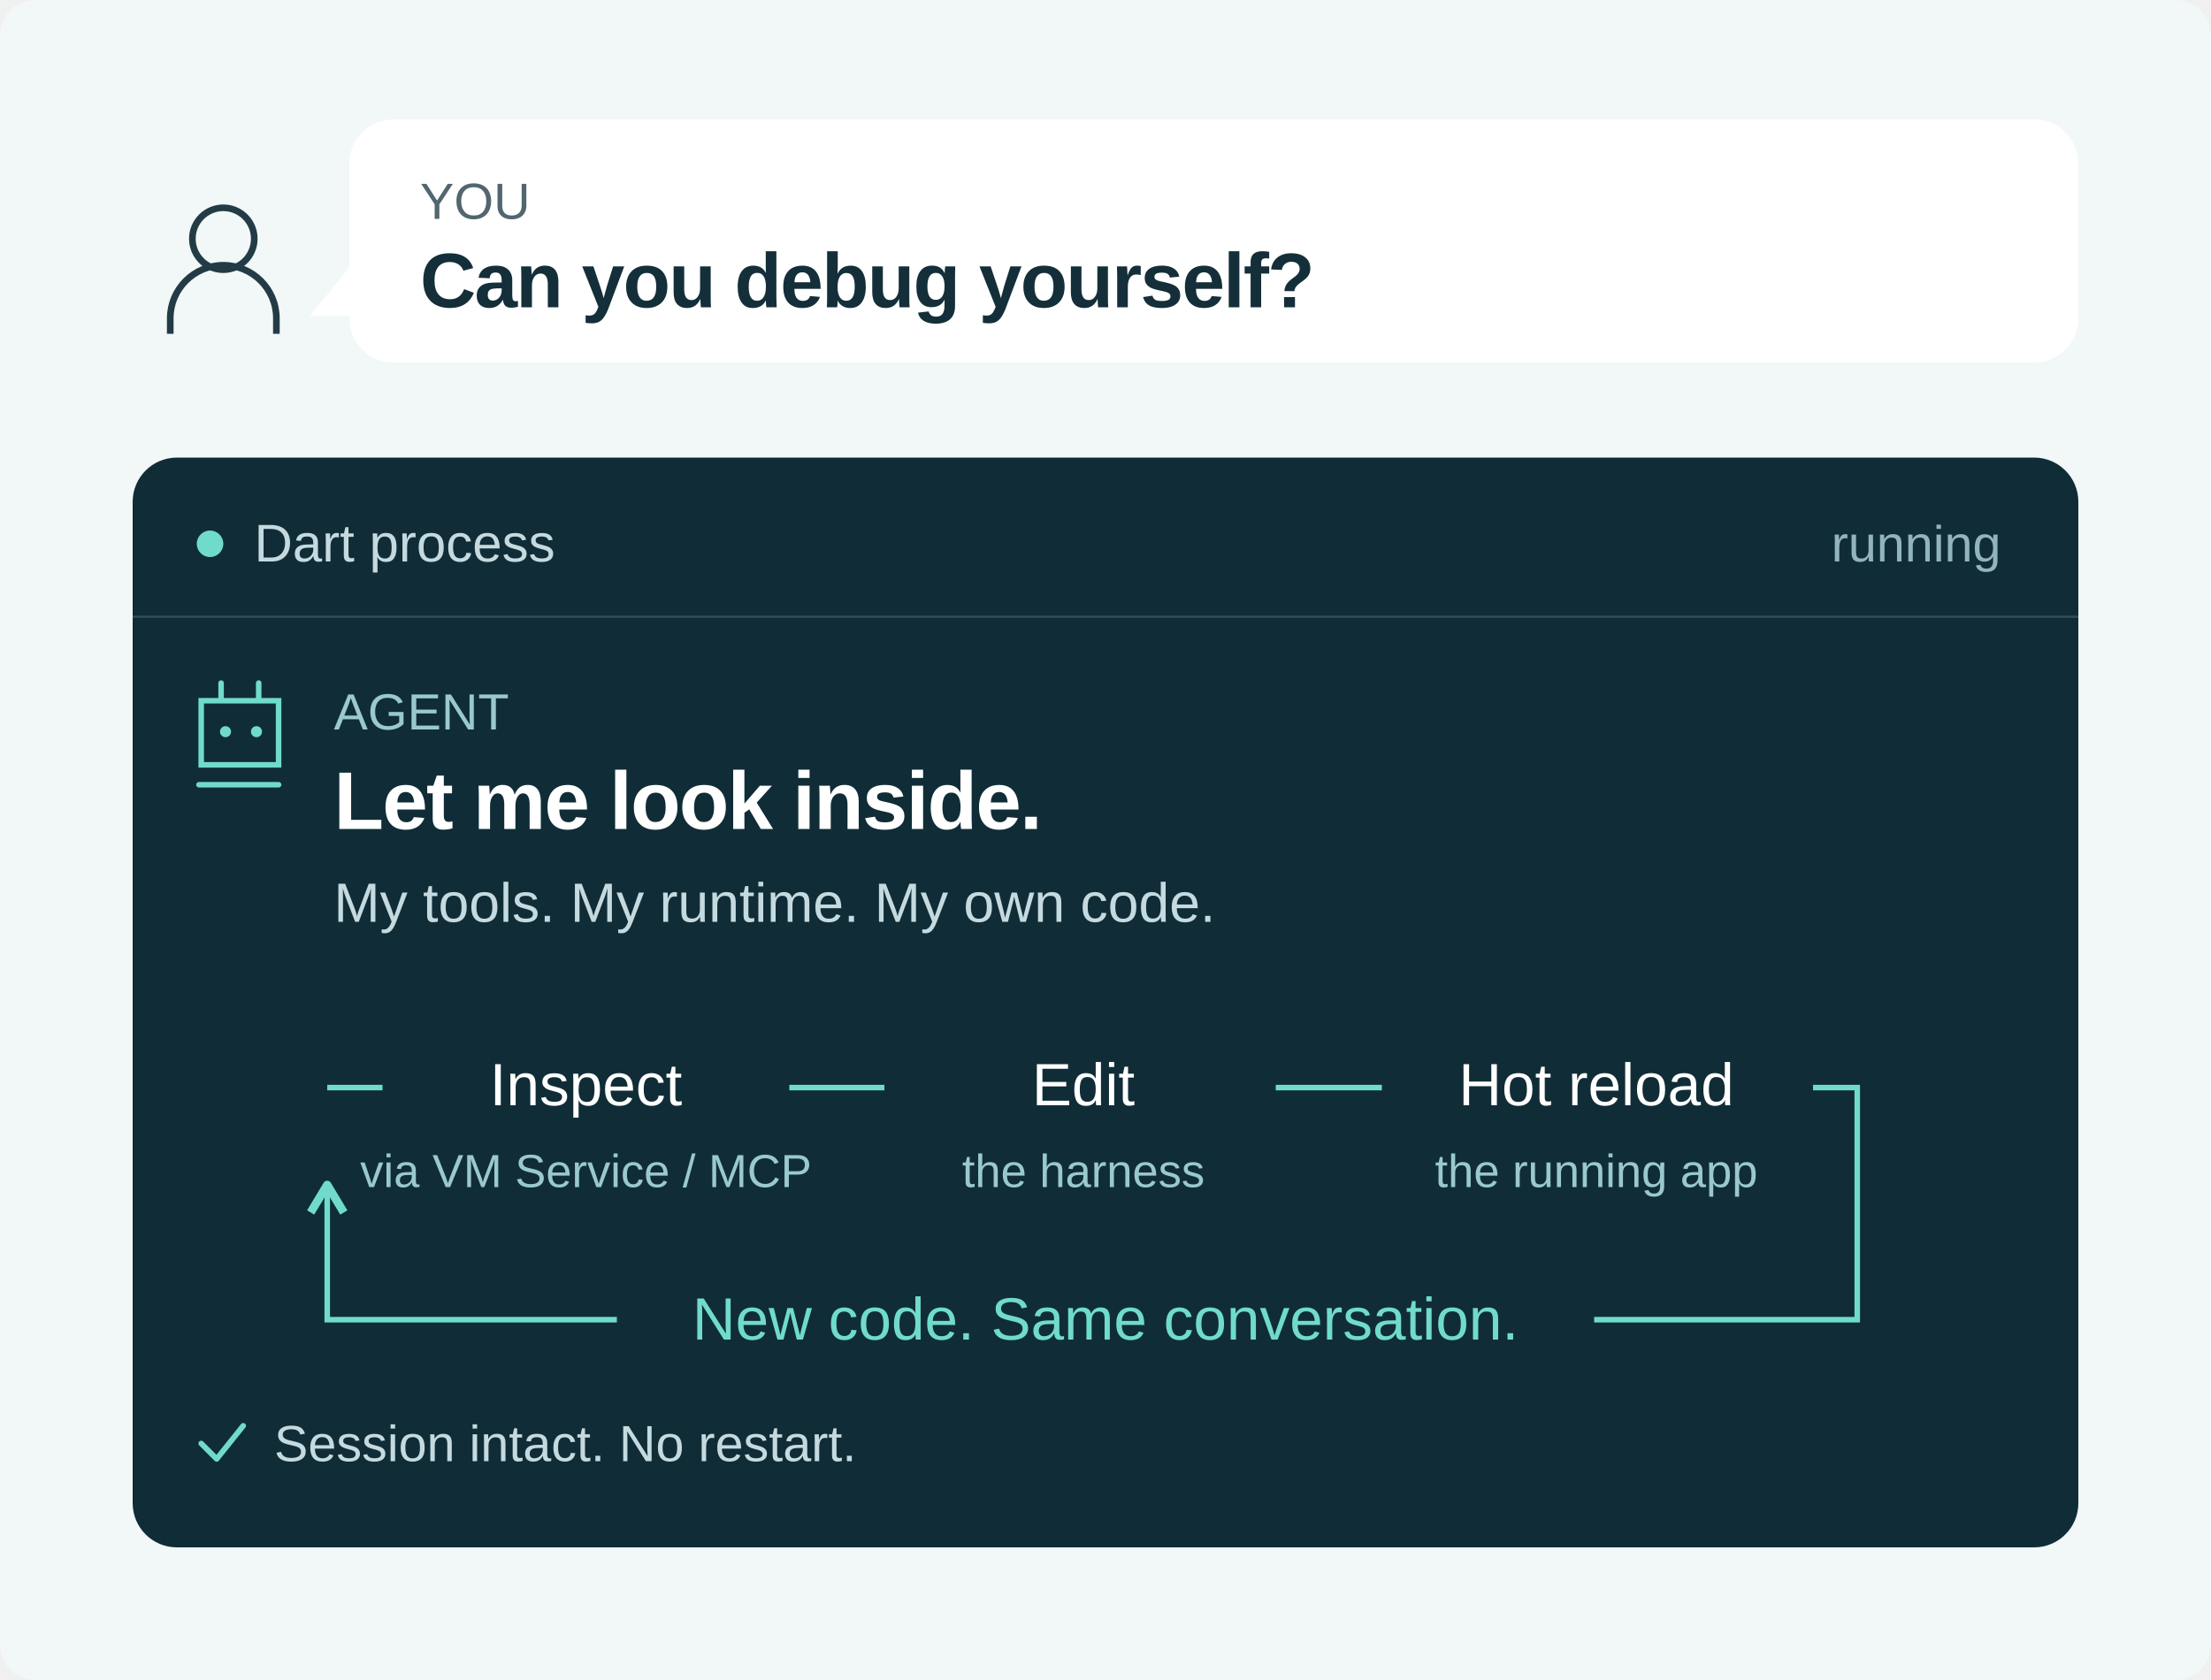
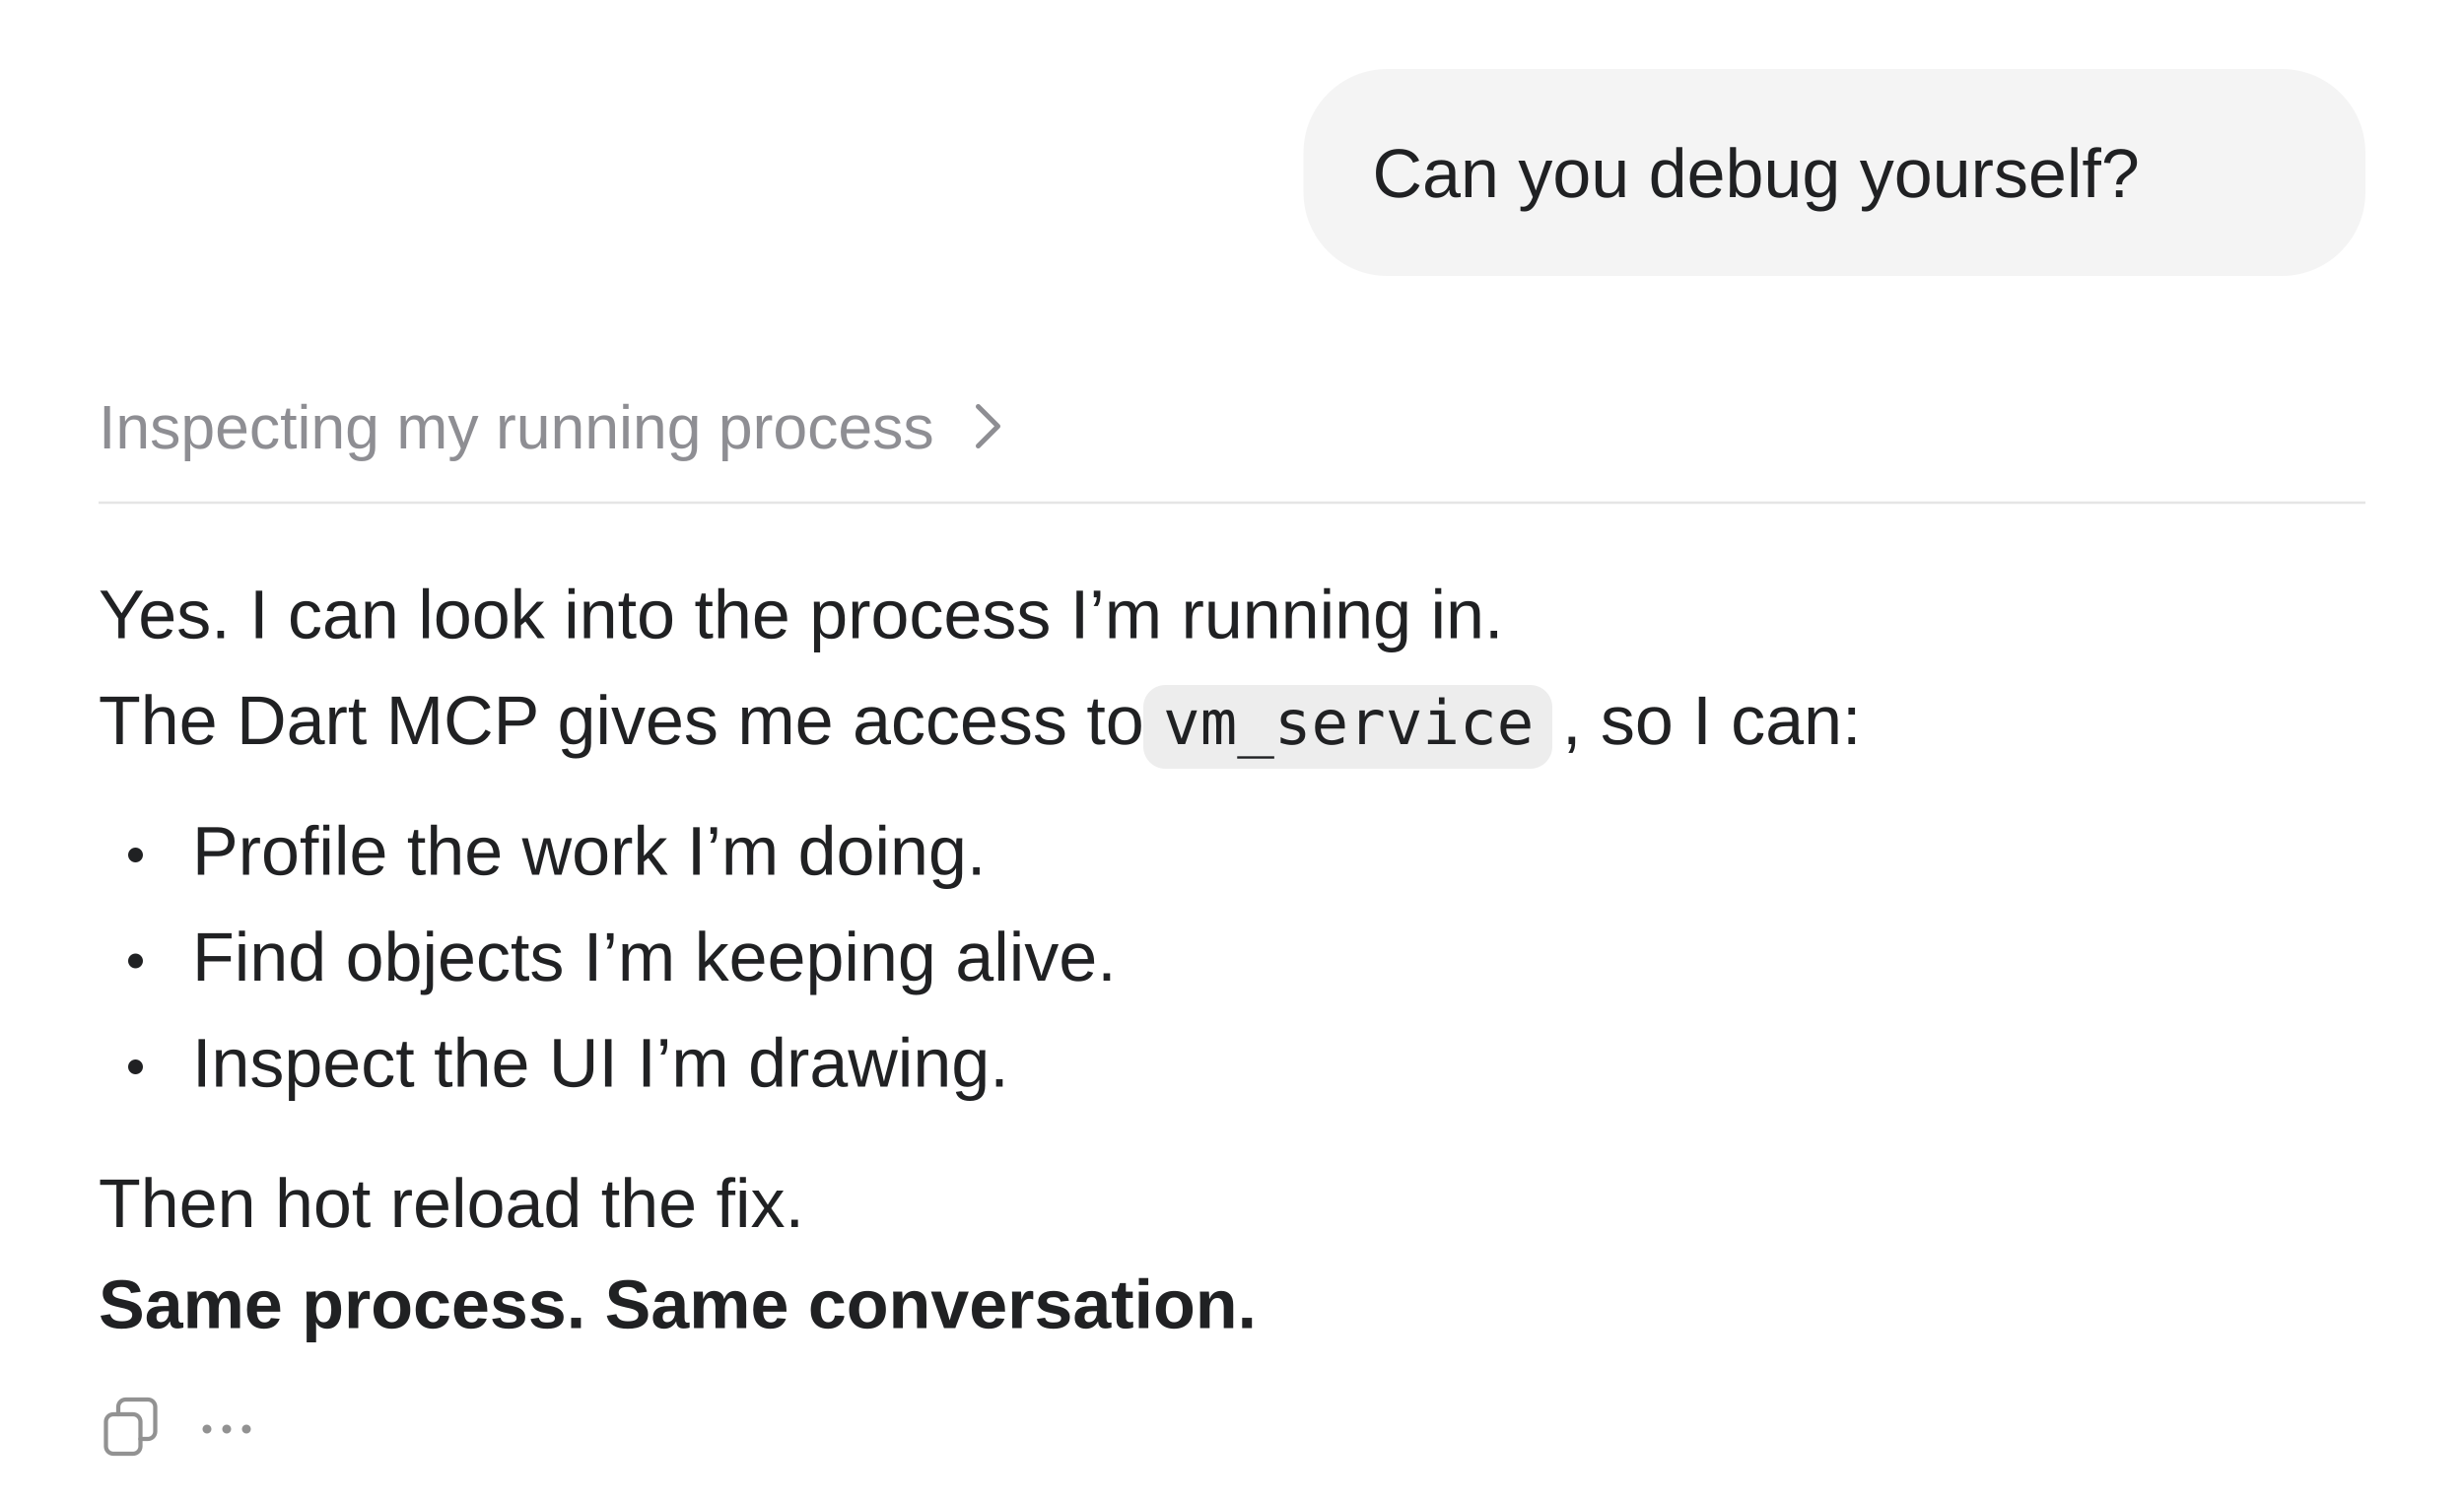
- <svg xmlns="http://www.w3.org/2000/svg" width="1000" height="760" viewBox="0 0 1000 760" role="img" aria-labelledby="title desc">
-   <defs>
-     <marker id="arrow" markerWidth="8" markerHeight="8" refX="6" refY="4" orient="auto-start-reverse">
-       <path d="M1 1 6 4 1 7" fill="none" stroke="#70dbcc" stroke-width="1.5" stroke-linejoin="round" />
-     </marker>
-   </defs>
-   <rect width="1000" height="760" rx="16" fill="#f2f7f8" />
-   <g font-family="-apple-system, BlinkMacSystemFont, 'Segoe UI', Arial, sans-serif">
-     <circle cx="101" cy="108" r="14" fill="none" stroke="#233b45" stroke-width="3" />
-     <path d="M77 151v-7a24 24 0 0 1 48 0v7" fill="none" stroke="#233b45" stroke-width="3" />
-     <rect x="158" y="54" width="782" height="110" rx="20" fill="#fff" />
-     <path d="m158 121-18 22h28" fill="#fff" />
-     <text x="190" y="99" font-size="23" fill="#52666e">YOU</text>
-     <text x="190" y="139" font-size="35" font-weight="550" letter-spacing="-.7" fill="#142f39">Can you debug yourself?</text>
-     <rect x="60" y="207" width="880" height="493" rx="20" fill="#102d37" />
-     <circle cx="95" cy="246" r="6" fill="#70dbcc" />
-     <text x="115" y="254" font-size="24" fill="#c5dadf">Dart process</text>
-     <text x="905" y="254" text-anchor="end" font-size="23" fill="#91b4bd">running</text>
-     <path d="M60 279h880" stroke="#31505a" />
-     <path d="M91 317h35v29H91zm9-8v8m17-8v8m-27 38h36" fill="none" stroke="#70dbcc" stroke-width="2.5" stroke-linecap="round" />
-     <circle cx="102" cy="331" r="2.5" fill="#70dbcc" />
-     <circle cx="116" cy="331" r="2.5" fill="#70dbcc" />
-     <text x="151" y="330" font-size="23" fill="#9ac8cf">AGENT</text>
-     <text x="151" y="375" font-size="37" font-weight="550" letter-spacing="-.7" fill="#fff">Let me look inside.</text>
-     <text x="151" y="417" font-size="25" fill="#c5dadf">My tools. My runtime. My own code.</text>
-     <path d="M148 492H840v105H148v-61" fill="none" stroke="#70dbcc" stroke-width="2.5" marker-end="url(#arrow)" />
-     <g fill="#102d37">
-       <rect x="173" y="464" width="184" height="56" />
-       <rect x="400" y="464" width="177" height="56" />
-       <rect x="625" y="464" width="195" height="56" />
+ <svg xmlns="http://www.w3.org/2000/svg" width="1000" height="610" viewBox="0 0 1000 610" role="img" aria-labelledby="title desc">
+   <rect width="1000" height="610" fill="#fff" />
+   <g font-family="-apple-system, BlinkMacSystemFont, 'Segoe UI', Arial, sans-serif" font-size="28" fill="#202123">
+     <rect x="529" y="28" width="431" height="84" rx="34" fill="#f4f4f4" />
+     <text x="557" y="80">Can you debug yourself?</text>
+     <text x="40" y="182" font-size="25" fill="#8e8e93">Inspecting my running process</text>
+     <path d="m397 165 8 8-8 8" fill="none" stroke="#8e8e93" stroke-width="2" stroke-linecap="round" stroke-linejoin="round" />
+     <path d="M40 204H960" stroke="#e5e5e5" stroke-width="1" />
+     <text x="40" y="259">Yes. I can look into the process I’m running in.</text>
+     <text x="40" y="302">The Dart MCP gives me access to</text>
+     <rect x="464" y="278" width="166" height="34" rx="9" fill="#ededed" />
+     <text x="472" y="302" font-family="ui-monospace, SFMono-Regular, Menlo, Consolas, monospace" font-size="25">vm_service</text>
+     <text x="634" y="302">, so I can:</text>
+     <g fill="#202123">
+       <circle cx="55" cy="347" r="3" />
+       <circle cx="55" cy="390" r="3" />
+       <circle cx="55" cy="433" r="3" />
    </g>
-     <g font-size="27" fill="#fff" text-anchor="middle">
-       <text x="265" y="500">Inspect</text>
-       <text x="490" y="500">Edit</text>
-       <text x="722" y="500">Hot reload</text>
+     <text x="78" y="355">Profile the work I’m doing.</text>
+     <text x="78" y="398">Find objects I’m keeping alive.</text>
+     <text x="78" y="441">Inspect the UI I’m drawing.</text>
+     <text x="40" y="498">Then hot reload the fix.</text>
+     <text x="40" y="539" font-weight="600">Same process. Same conversation.</text>
+     <g fill="none" stroke="#929292" stroke-width="1.7" stroke-linecap="round" stroke-linejoin="round">
+       <rect x="43" y="574" width="14" height="16" rx="3" />
+       <path d="M48 574v-3a3 3 0 0 1 3-3h9a3 3 0 0 1 3 3v10a3 3 0 0 1-3 3h-3" />
    </g>
-     <g font-size="21" fill="#9ac8cf" text-anchor="middle">
-       <text x="265" y="537">via VM Service / MCP</text>
-       <text x="490" y="537">the harness</text>
-       <text x="722" y="537">the running app</text>
+     <g fill="#929292">
+       <circle cx="84" cy="580" r="1.8" />
+       <circle cx="92" cy="580" r="1.8" />
+       <circle cx="100" cy="580" r="1.8" />
    </g>
-     <rect x="279" y="576" width="442" height="41" fill="#102d37" />
-     <text x="500" y="606" text-anchor="middle" font-size="27" fill="#70dbcc">New code. Same conversation.</text>
-     <path d="m91 653 7 7 12-15" fill="none" stroke="#70dbcc" stroke-width="2.5" stroke-linecap="round" stroke-linejoin="round" />
-     <text x="124" y="661" font-size="23" fill="#c5dadf">Session intact. No restart.</text>
  </g>
</svg>
